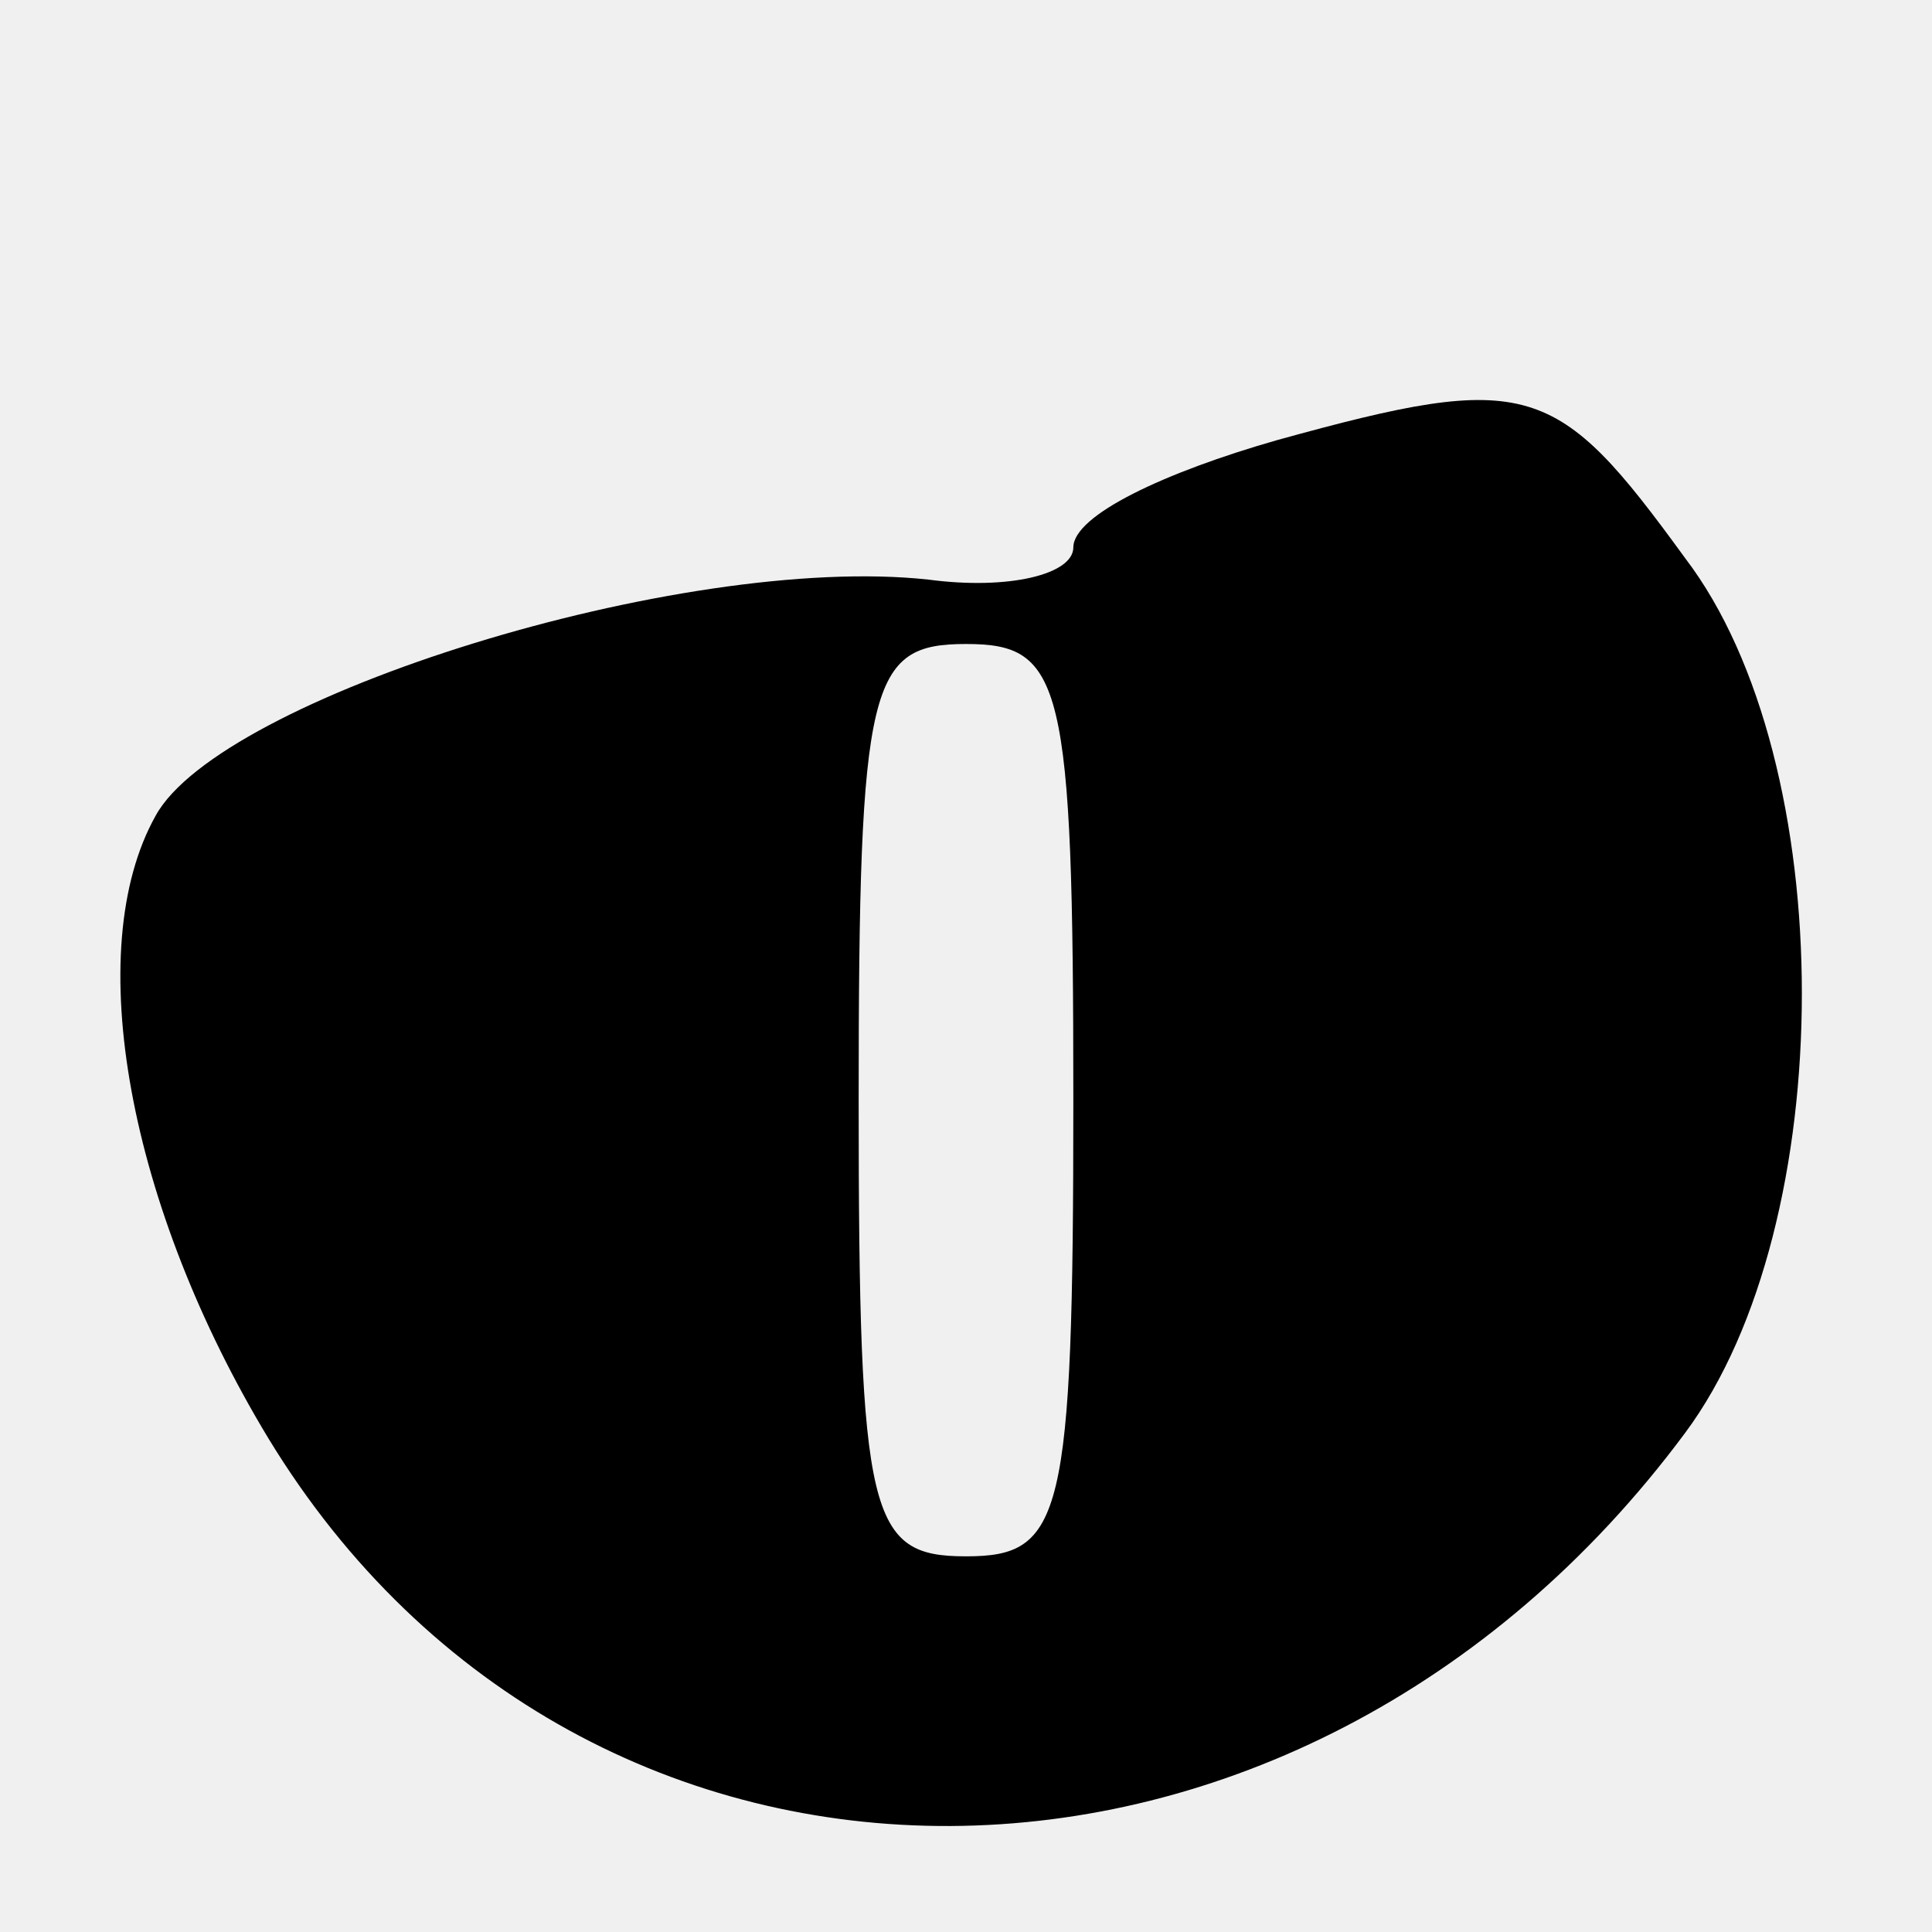
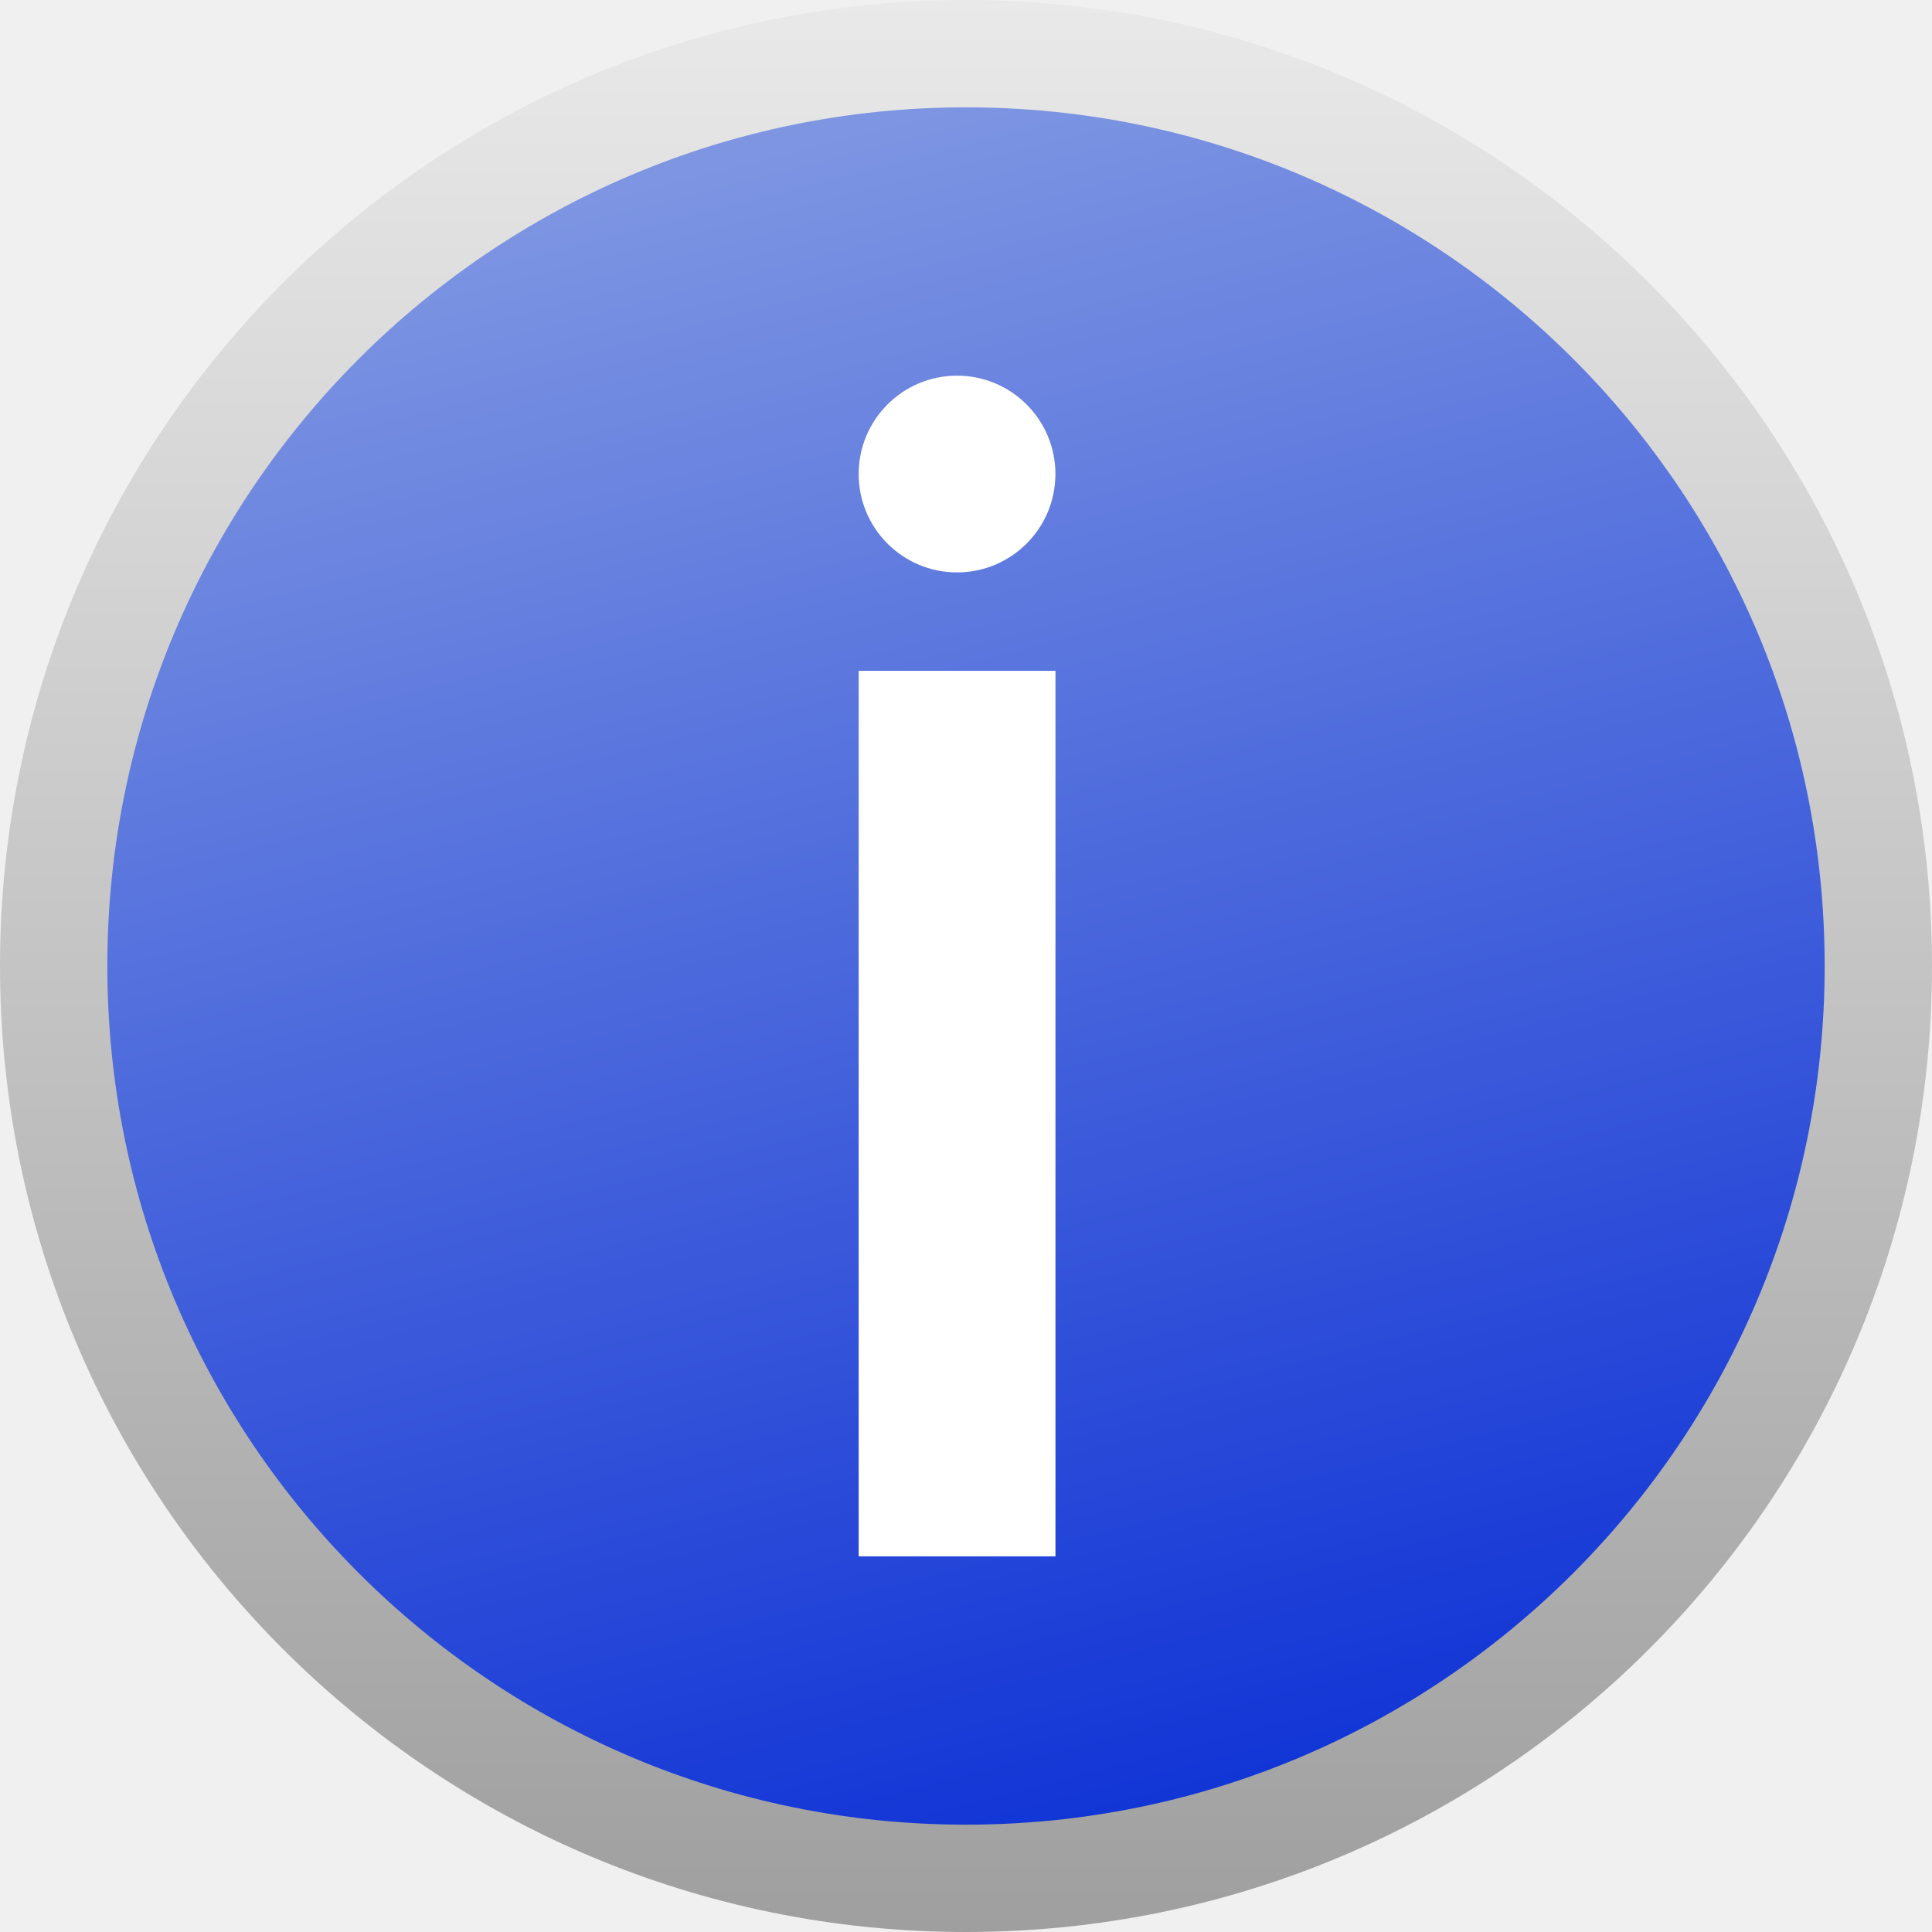
- <svg xmlns="http://www.w3.org/2000/svg" version="1.0" width="36pt" height="36pt" viewBox="0 0 36 36" preserveAspectRatio="xMidYMid meet">
-   <g transform="translate(0,36) scale(0.1,-0.1)" fill="#000000" stroke="none">
-     <path d="M238 278 c-21 -6 -38 -14 -38 -20 0 -5 -12 -8 -27 -6 -46 5 -132 -22 -144 -44 -14 -25 -5 -73 21 -116 59 -97 192 -96 264 1 29 39 29 125 0 163 -24 33 -29 35 -76 22z m-38 -123 c0 -78 -2 -85 -20 -85 -18 0 -20 7 -20 85 0 78 2 85 20 85 18 0 20 -7 20 -85z" />
-   </g>
+ <svg xmlns="http://www.w3.org/2000/svg" width="36" height="36" viewBox="0 0 36 36" fill="none">
+   <circle cx="18" cy="18" r="17" fill="url(#paint0_linear_618_41639)" stroke="url(#paint1_linear_618_41639)" stroke-width="2" />
+   <circle cx="17.833" cy="8.833" r="1.833" fill="white" />
+   <rect x="16" y="12.5" width="3.667" height="16.5" fill="white" />
+   <defs>
+     <linearGradient id="paint0_linear_618_41639" x1="13.361" y1="-1.69603e-08" x2="22.639" y2="36" gradientUnits="userSpaceOnUse">
+       <stop stop-color="#879EE3" />
+       <stop offset="1" stop-color="#092DD5" />
+     </linearGradient>
+     <linearGradient id="paint1_linear_618_41639" x1="18" y1="0" x2="18" y2="36" gradientUnits="userSpaceOnUse">
+       <stop stop-color="#E9E9E9" />
+       <stop offset="1" stop-color="#9F9F9F" />
+     </linearGradient>
+   </defs>
</svg>
